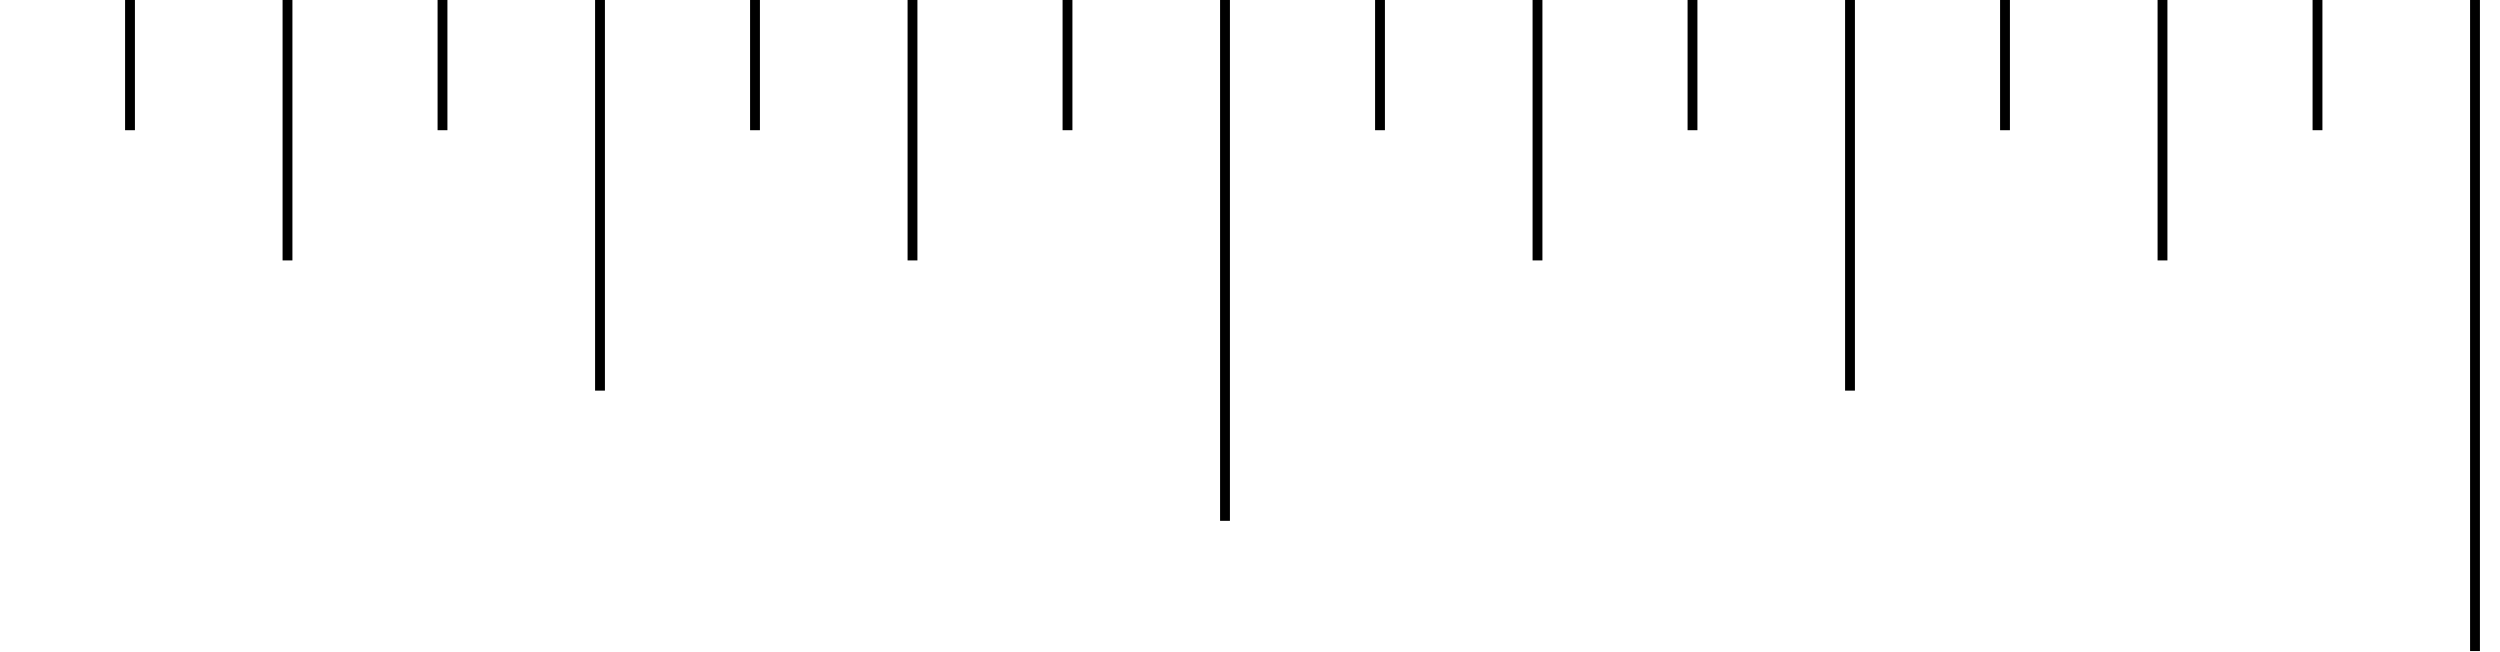
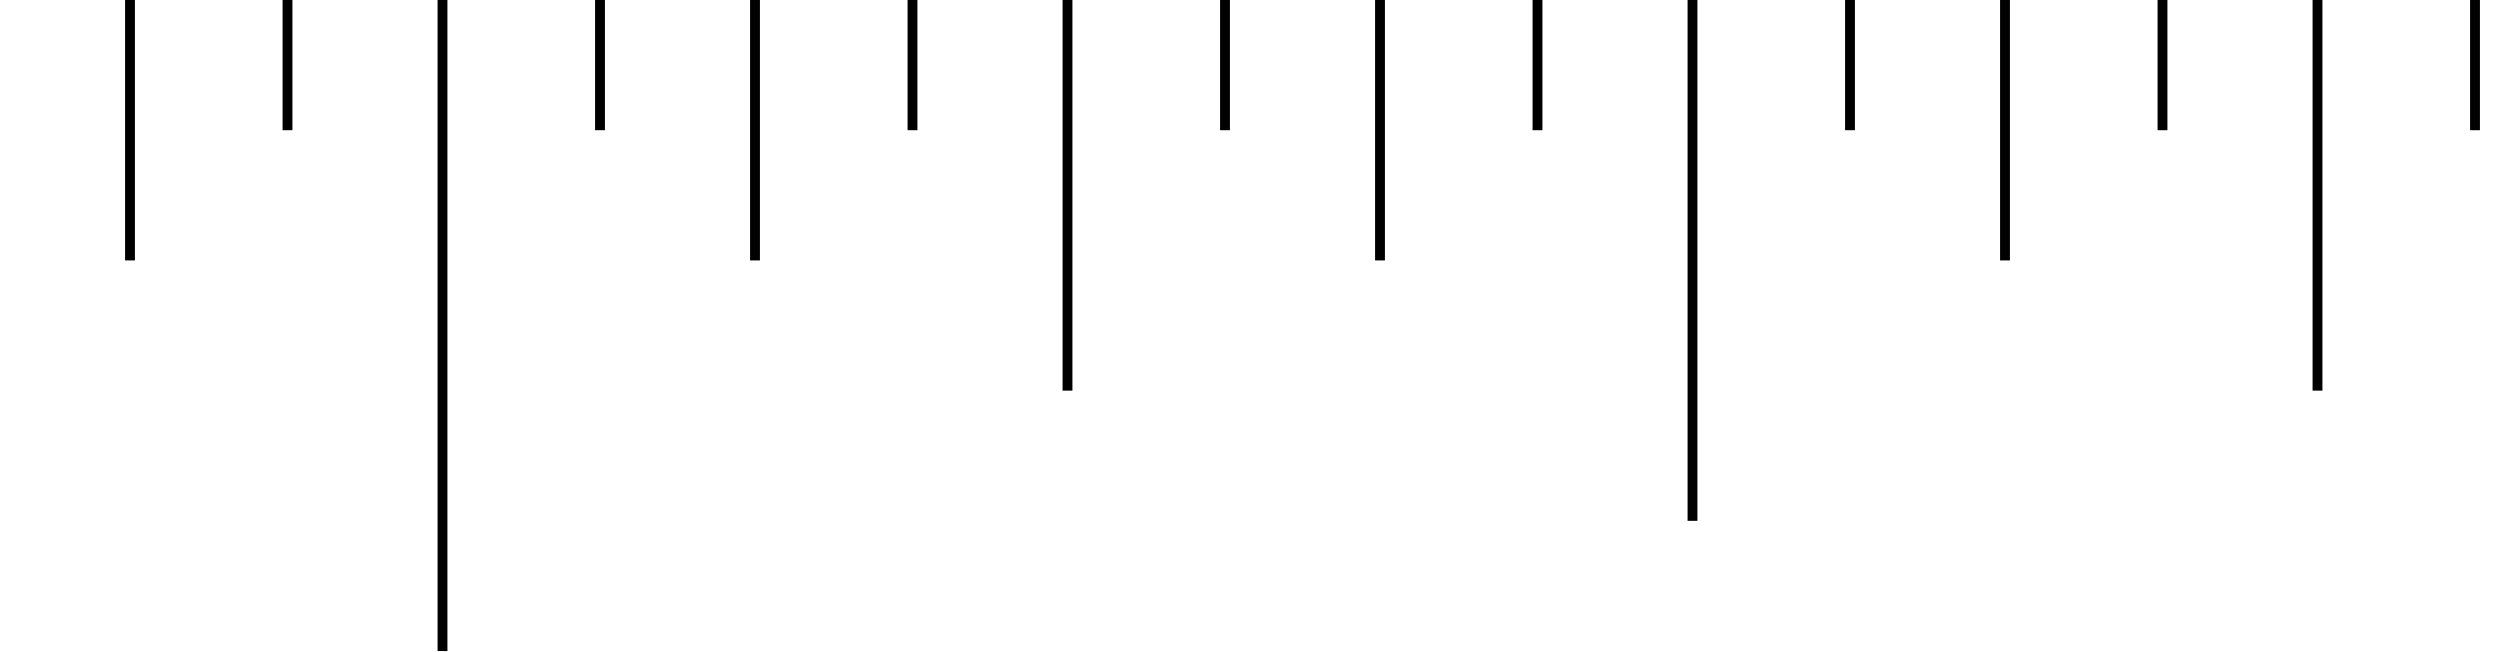
<svg xmlns="http://www.w3.org/2000/svg" width="1in" height="25px" viewPort="0 0 1cm 25px">
-   <line x1="0.99in" y1="0" x2="0.99in" y2="25px" stroke-width="0.1mm" stroke="black" />
-   <line x1="0.927in" y1="0" x2="0.927in" y2="5px" stroke-width="0.1mm" stroke="black" />
-   <line x1="0.865in" y1="0" x2="0.865in" y2="10px" stroke-width="0.1mm" stroke="black" />
-   <line x1="0.802in" y1="0" x2="0.802in" y2="5px" stroke-width="0.1mm" stroke="black" />
-   <line x1="0.74in" y1="0" x2="0.74in" y2="15px" stroke-width="0.1mm" stroke="black" />
-   <line x1="0.677in" y1="0" x2="0.677in" y2="5px" stroke-width="0.1mm" stroke="black" />
-   <line x1="0.615in" y1="0" x2="0.615in" y2="10px" stroke-width="0.1mm" stroke="black" />
-   <line x1="0.552in" y1="0" x2="0.552in" y2="5px" stroke-width="0.1mm" stroke="black" />
-   <line x1="0.49in" y1="0" x2="0.49in" y2="20px" stroke-width="0.1mm" stroke="black" />
-   <line x1="0.427in" y1="0" x2="0.427in" y2="5px" stroke-width="0.1mm" stroke="black" />
-   <line x1="0.365in" y1="0" x2="0.365in" y2="10px" stroke-width="0.1mm" stroke="black" />
-   <line x1="0.302in" y1="0" x2="0.302in" y2="5px" stroke-width="0.1mm" stroke="black" />
-   <line x1="0.24in" y1="0" x2="0.24in" y2="15px" stroke-width="0.1mm" stroke="black" />
-   <line x1="0.177in" y1="0" x2="0.177in" y2="5px" stroke-width="0.1mm" stroke="black" />
-   <line x1="0.115in" y1="0" x2="0.115in" y2="10px" stroke-width="0.1mm" stroke="black" />
-   <line x1="0.052in" y1="0" x2="0.052in" y2="5px" stroke-width="0.1mm" stroke="black" />
+   <line x1="0.177in" y1="0" x2="0.177in" y2="25px" stroke-width="0.1mm" stroke="black" />
+   <line x1="0.115in" y1="0" x2="0.115in" y2="5px" stroke-width="0.1mm" stroke="black" />
+   <line x1="0.052in" y1="0" x2="0.052in" y2="10px" stroke-width="0.1mm" stroke="black" />
+   <line x1="0.99in" y1="0" x2="0.99in" y2="5px" stroke-width="0.1mm" stroke="black" />
+   <line x1="0.927in" y1="0" x2="0.927in" y2="15px" stroke-width="0.1mm" stroke="black" />
+   <line x1="0.865in" y1="0" x2="0.865in" y2="5px" stroke-width="0.1mm" stroke="black" />
+   <line x1="0.802in" y1="0" x2="0.802in" y2="10px" stroke-width="0.1mm" stroke="black" />
+   <line x1="0.74in" y1="0" x2="0.74in" y2="5px" stroke-width="0.1mm" stroke="black" />
+   <line x1="0.677in" y1="0" x2="0.677in" y2="20px" stroke-width="0.1mm" stroke="black" />
+   <line x1="0.615in" y1="0" x2="0.615in" y2="5px" stroke-width="0.1mm" stroke="black" />
+   <line x1="0.552in" y1="0" x2="0.552in" y2="10px" stroke-width="0.1mm" stroke="black" />
+   <line x1="0.49in" y1="0" x2="0.49in" y2="5px" stroke-width="0.1mm" stroke="black" />
+   <line x1="0.427in" y1="0" x2="0.427in" y2="15px" stroke-width="0.1mm" stroke="black" />
+   <line x1="0.365in" y1="0" x2="0.365in" y2="5px" stroke-width="0.1mm" stroke="black" />
+   <line x1="0.302in" y1="0" x2="0.302in" y2="10px" stroke-width="0.1mm" stroke="black" />
+   <line x1="0.24in" y1="0" x2="0.24in" y2="5px" stroke-width="0.1mm" stroke="black" />
</svg>
